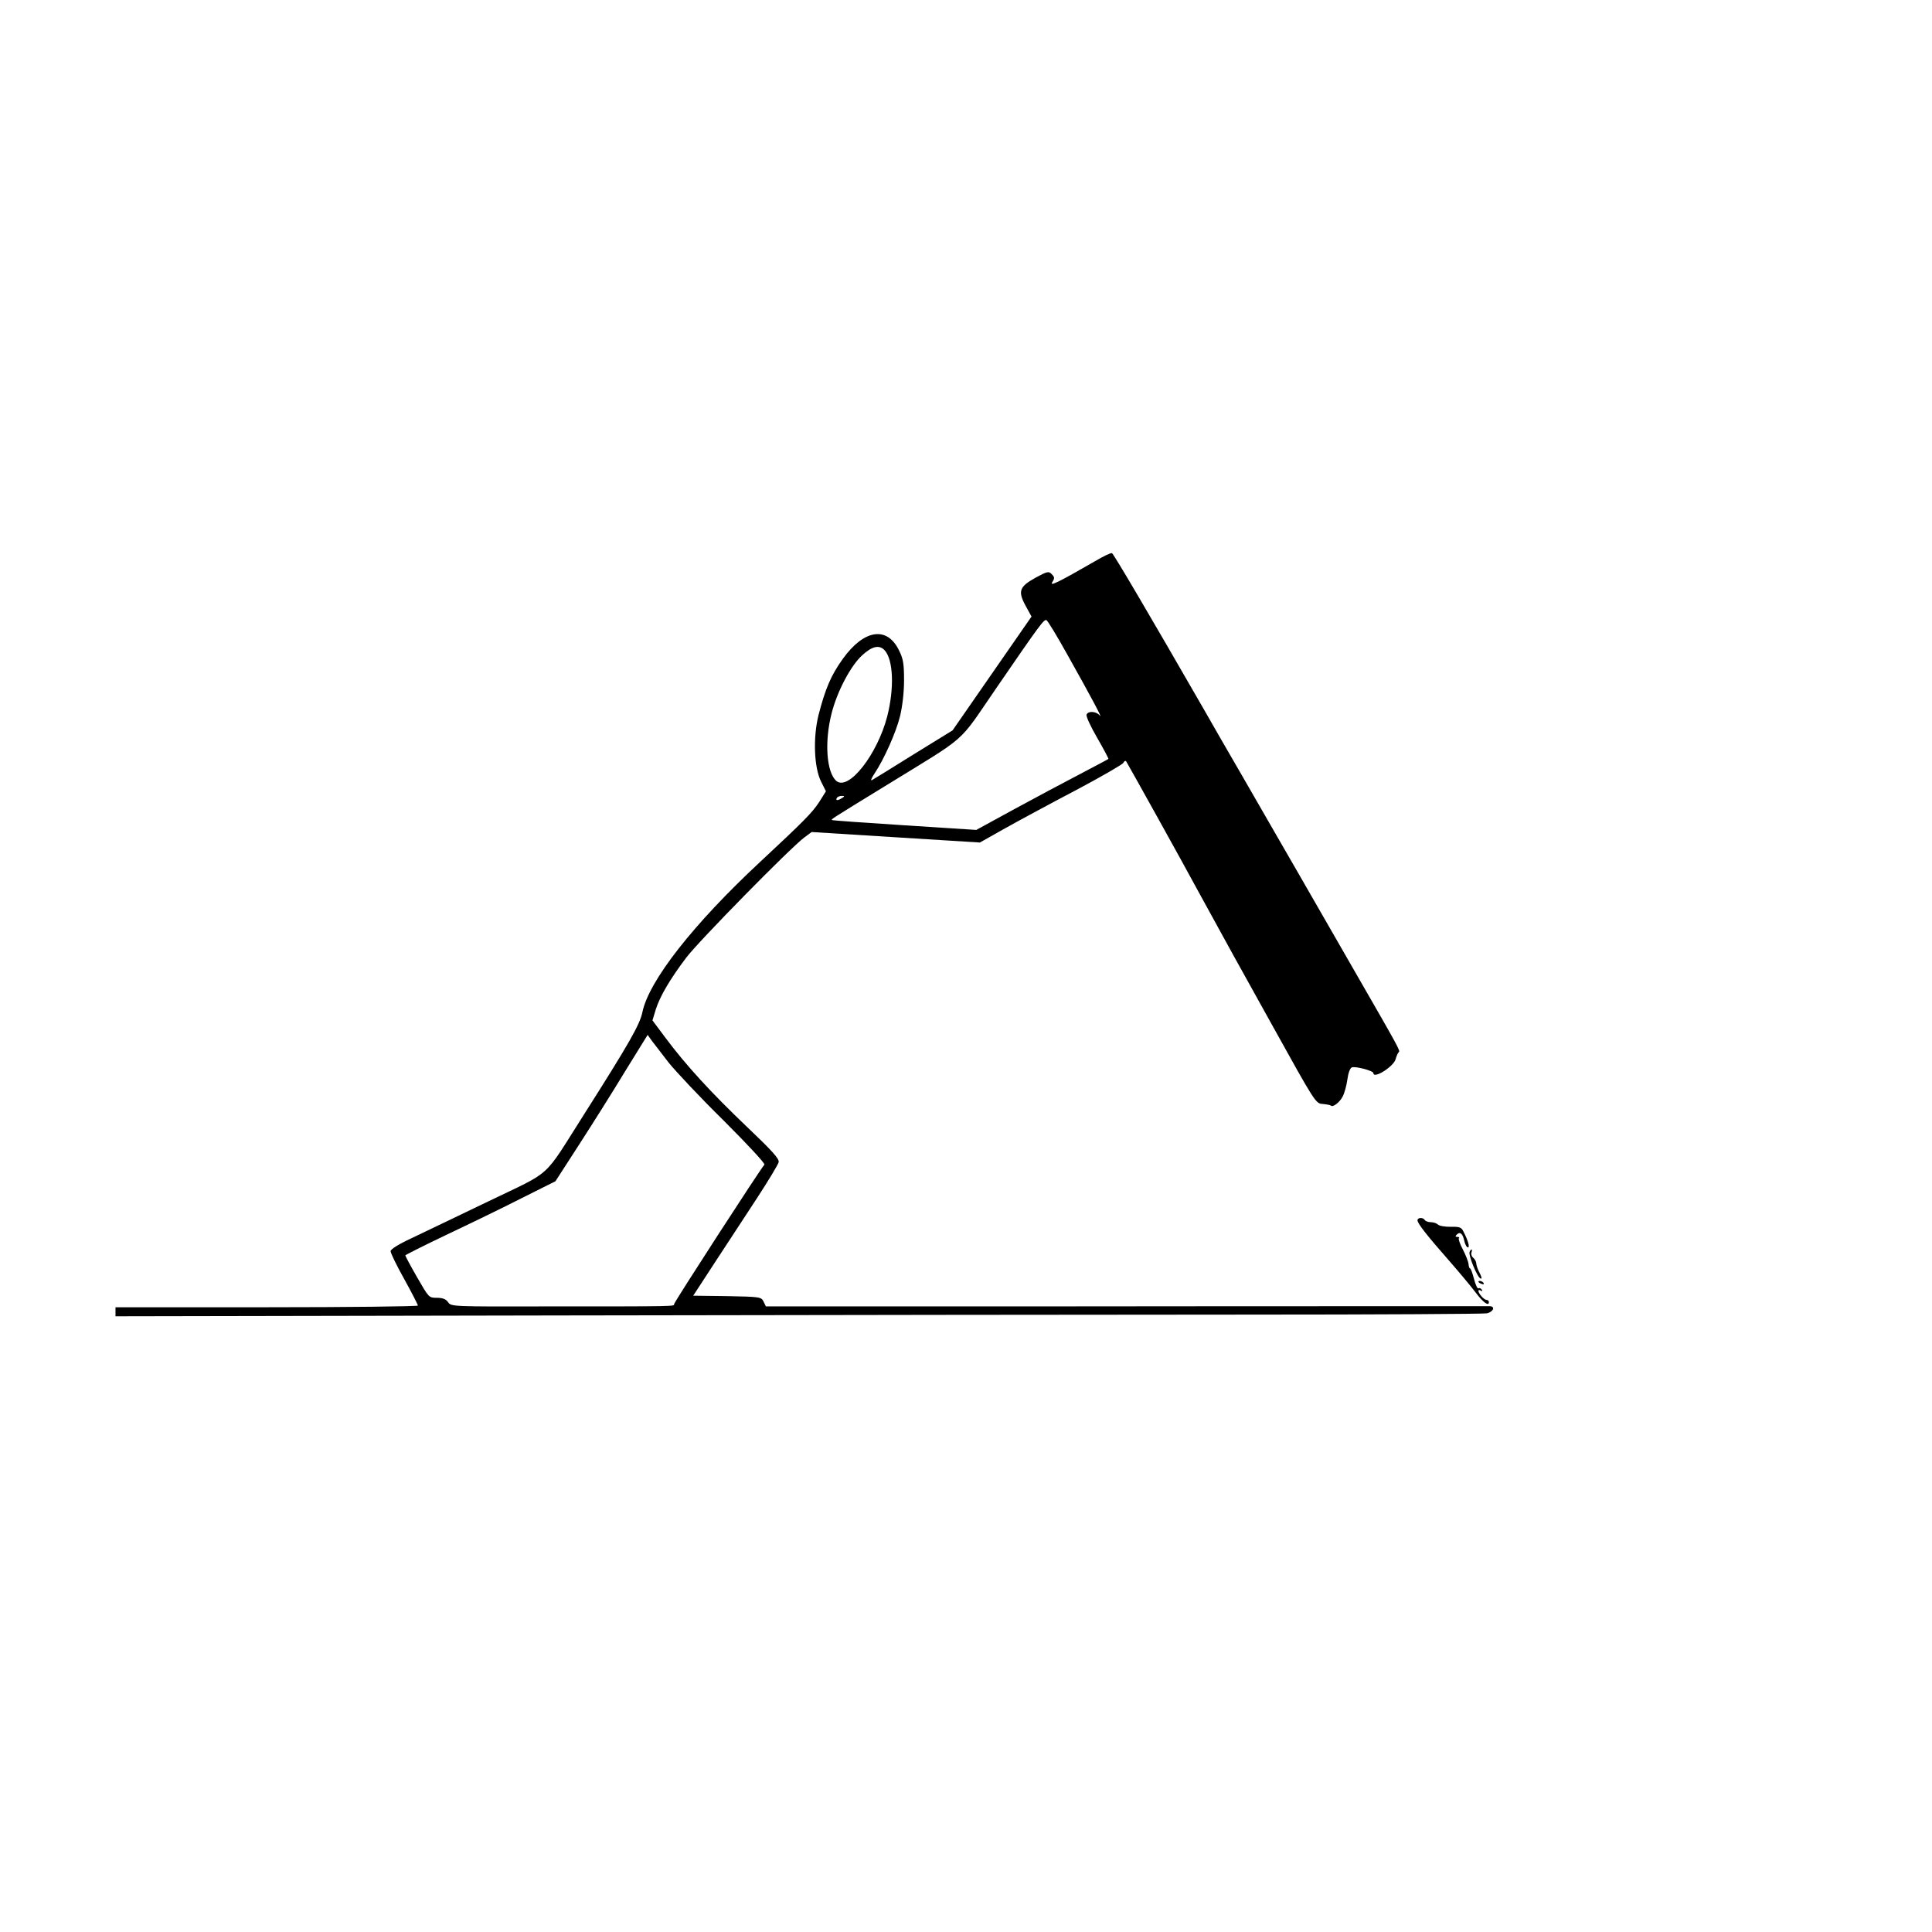
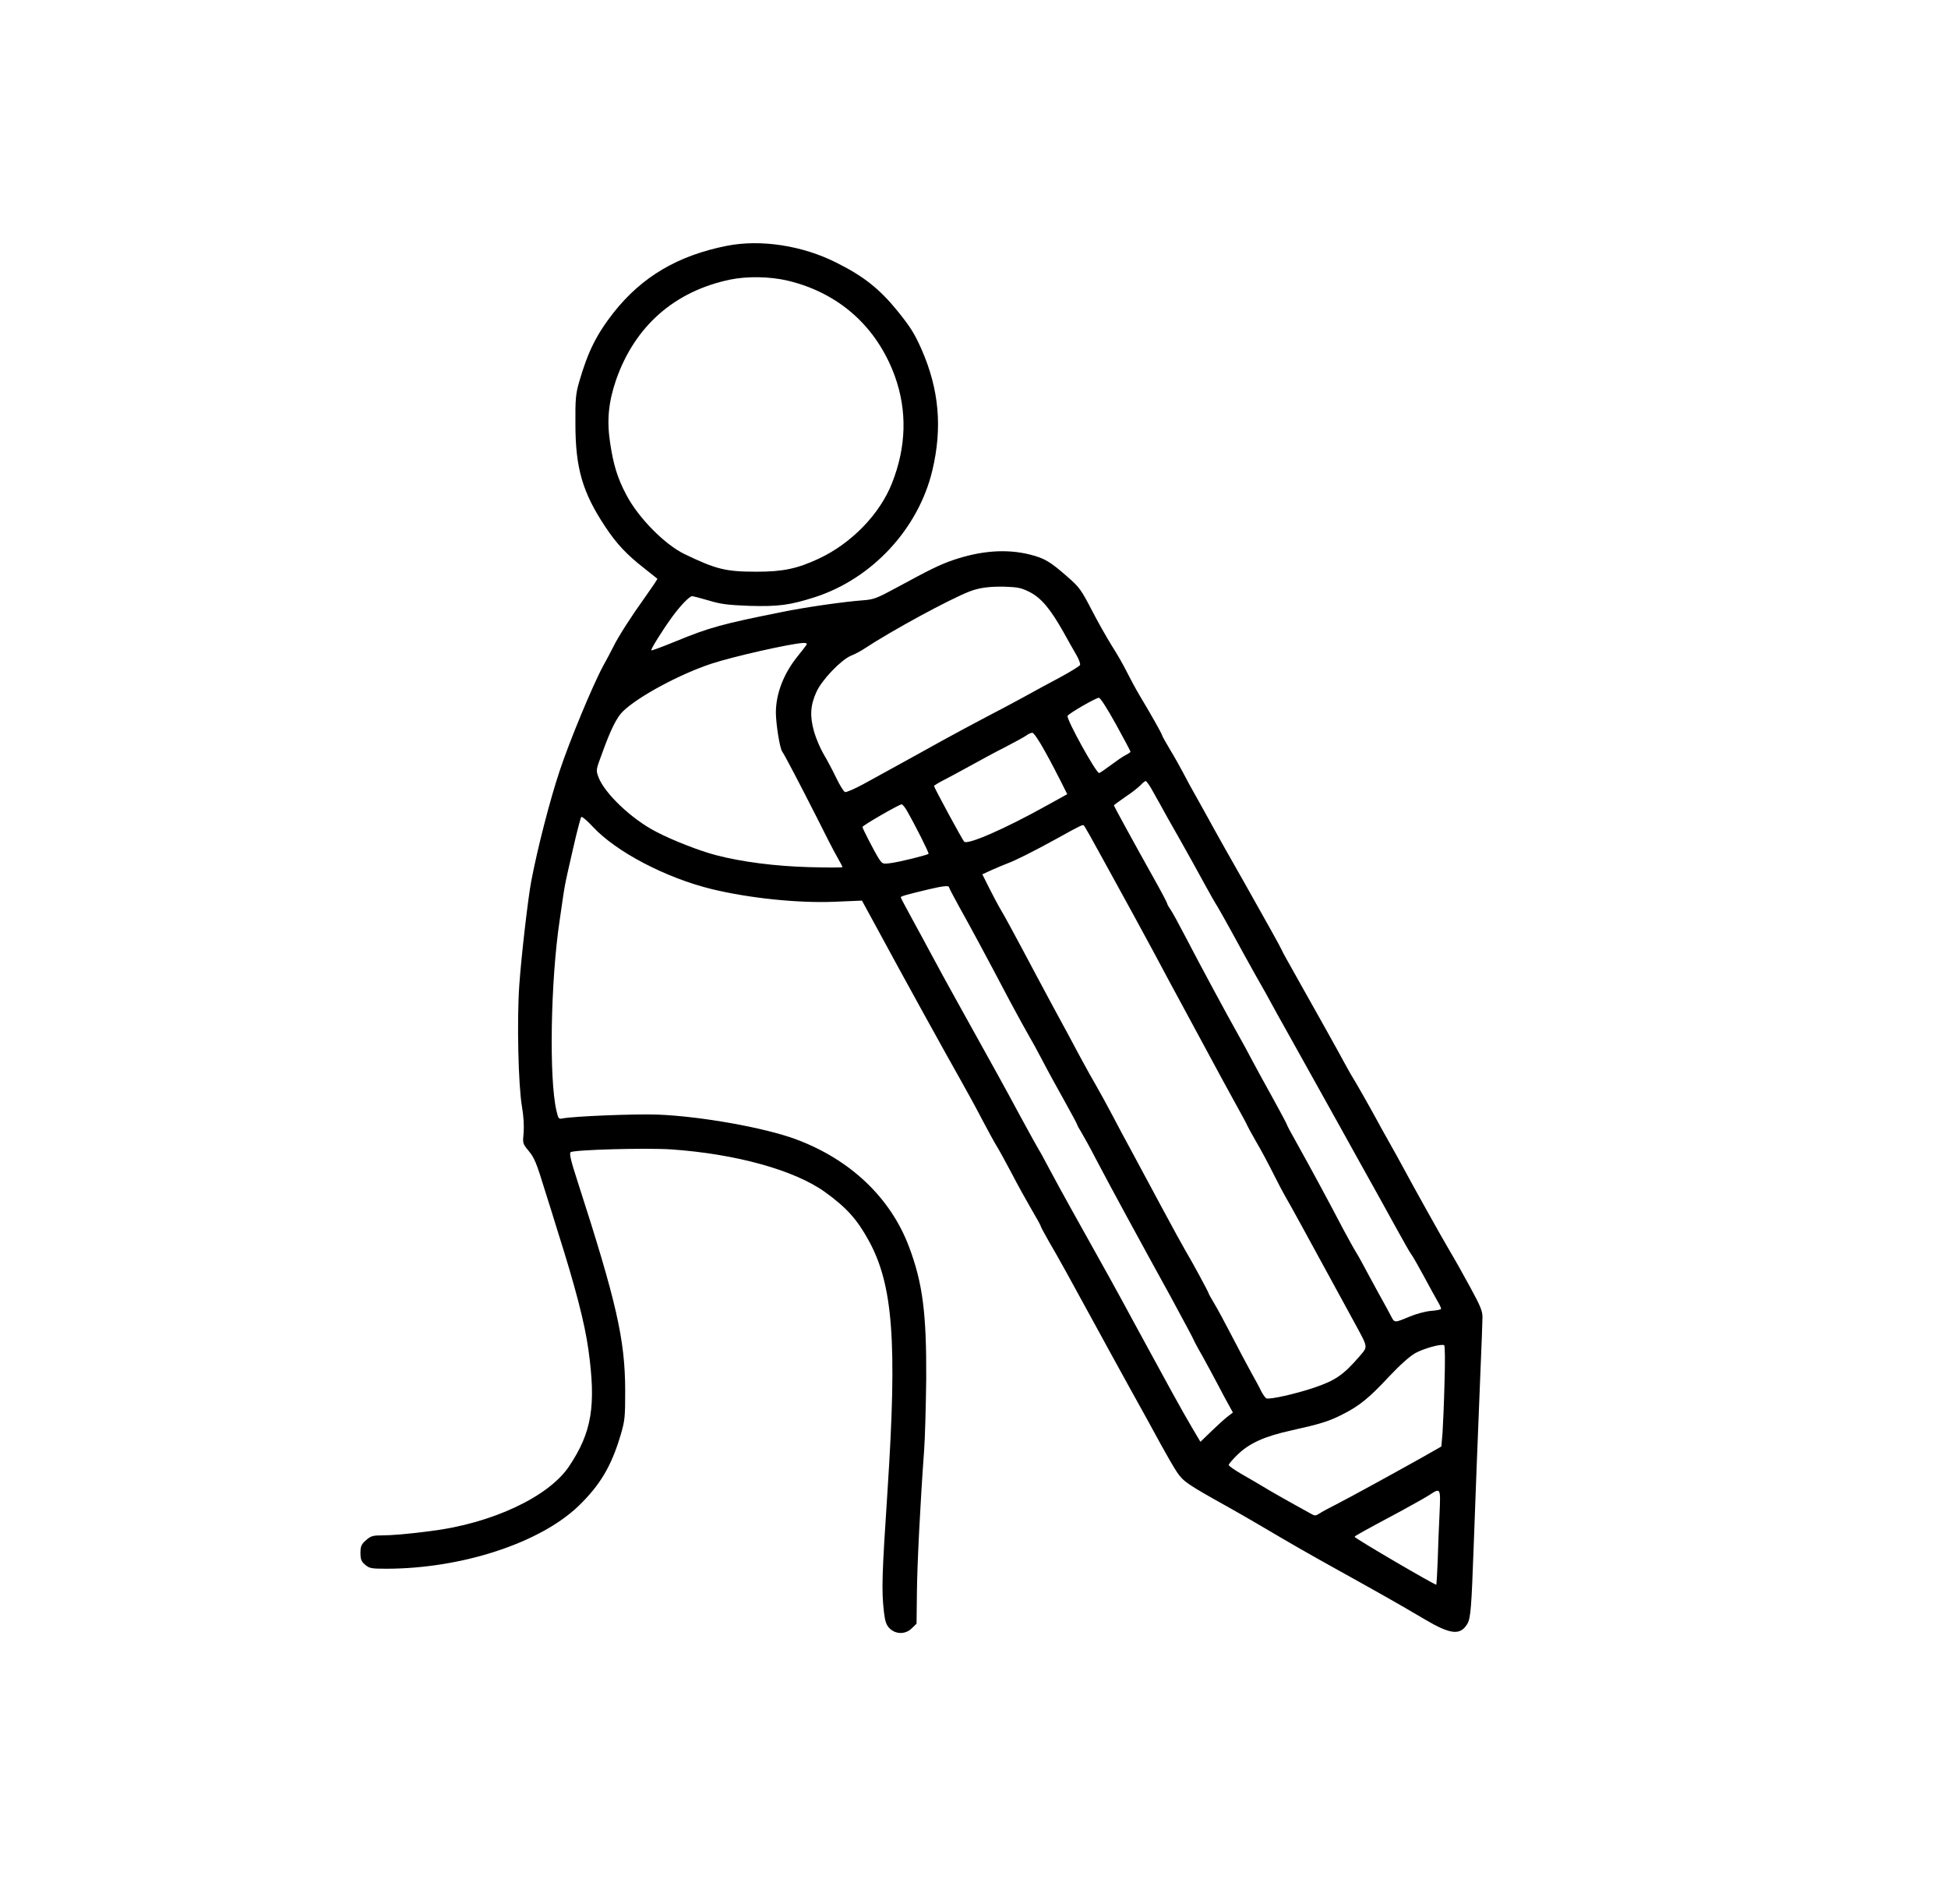
- <svg xmlns="http://www.w3.org/2000/svg" version="1.0" width="920pt" height="920pt" viewBox="0 0 920 920" preserveAspectRatio="xMidYMid meet">
-   <g transform="translate(0,920) scale(0.1,-0.1)" fill="#000000" stroke="none">
-     <path d="M5215 6528 c-177 -102 -218 -122 -204 -100 12 19 11 24 -3 38 -14 15 -21 13 -77 -17 -77 -43 -85 -64 -47 -134 l28 -51 -188 -271 -188 -271 -185 -114 c-102 -64 -192 -119 -199 -123 -8 -4 -2 10 12 31 45 67 103 196 122 274 11 46 19 112 19 170 0 80 -4 103 -24 143 -57 117 -167 100 -268 -41 -56 -78 -83 -142 -115 -266 -27 -108 -22 -250 12 -318 l23 -46 -32 -51 c-33 -51 -75 -93 -281 -285 -318 -296 -530 -566 -561 -716 -12 -59 -64 -150 -280 -490 -197 -310 -143 -261 -454 -411 -148 -71 -314 -151 -367 -176 -62 -29 -98 -52 -98 -61 0 -9 29 -69 65 -133 36 -65 65 -122 65 -126 0 -4 -324 -8 -720 -8 l-720 0 0 -21 0 -22 2143 4 c1178 2 2640 4 3249 4 609 0 1121 3 1138 6 32 7 42 34 13 34 -10 0 -229 0 -488 0 -258 0 -1030 0 -1714 -1 l-1244 0 -11 23 c-11 22 -16 23 -173 26 l-162 2 103 158 c56 86 147 225 201 307 54 83 100 159 103 171 3 16 -30 53 -152 169 -170 162 -291 294 -387 423 l-62 83 16 53 c20 62 67 143 145 246 57 76 497 524 562 572 l35 26 400 -25 401 -25 119 67 c66 37 218 119 338 182 119 63 221 122 226 130 4 9 11 12 14 7 20 -34 252 -450 357 -644 70 -129 222 -404 337 -610 207 -373 208 -375 242 -377 19 -2 36 -5 39 -8 9 -9 42 16 56 44 8 15 18 51 22 80 4 31 13 55 21 58 17 7 103 -16 103 -27 0 -30 98 32 106 67 4 15 11 30 15 33 8 6 0 20 -213 390 -74 129 -188 327 -253 440 -65 113 -186 322 -268 465 -83 143 -170 294 -193 335 -267 464 -432 744 -439 746 -6 2 -41 -15 -80 -38z m-133 -444 c114 -203 173 -314 155 -291 -17 20 -55 23 -63 4 -3 -8 20 -58 51 -111 31 -54 55 -99 53 -100 -2 -2 -61 -33 -133 -71 -71 -37 -212 -112 -313 -167 l-183 -100 -342 22 c-188 12 -343 23 -345 25 -4 4 -13 -1 253 162 403 248 342 194 527 463 214 312 229 331 241 327 5 -1 50 -75 99 -163z m-869 19 c41 -46 46 -180 12 -314 -47 -181 -183 -356 -242 -308 -47 40 -58 185 -23 322 26 103 90 226 146 277 47 43 81 51 107 23z m-203 -703 c-20 -13 -33 -13 -25 0 3 6 14 10 23 10 15 0 15 -2 2 -10z m-826 -1260 c33 -41 150 -166 262 -276 112 -112 199 -205 194 -210 -18 -19 -430 -655 -430 -664 0 -11 20 -11 -598 -11 -460 -1 -464 -1 -478 20 -11 15 -26 21 -54 21 -38 0 -38 1 -94 98 -31 54 -56 101 -56 104 0 2 89 47 198 99 108 51 269 129 357 174 l160 80 113 175 c62 96 161 253 219 349 l107 173 20 -28 c12 -16 48 -63 80 -104z" />
-     <path d="M6750 3389 c0 -15 44 -71 152 -194 48 -55 104 -122 125 -150 36 -48 63 -67 63 -45 0 5 -5 10 -11 10 -12 0 -38 29 -39 43 0 5 5 5 12 1 7 -4 8 -3 4 5 -4 6 -11 9 -16 6 -4 -3 -14 17 -21 45 -7 27 -15 50 -19 50 -3 0 -6 9 -7 21 -1 11 -13 42 -27 69 -14 26 -22 50 -19 54 4 3 0 6 -7 6 -10 0 -11 3 -3 11 16 16 29 4 36 -31 4 -16 11 -30 17 -30 10 0 1 33 -22 77 -9 19 -19 22 -60 21 -27 0 -54 4 -61 11 -6 6 -21 11 -33 11 -13 0 -26 5 -29 10 -8 14 -35 13 -35 -1z" />
-     <path d="M6998 3238 c-6 -17 37 -121 52 -126 8 -3 6 6 -4 26 -9 17 -16 37 -16 45 0 8 -6 20 -14 27 -8 6 -12 18 -9 26 3 8 3 14 0 14 -3 0 -7 -6 -9 -12z" />
-     <path d="M7040 3096 c0 -2 7 -7 16 -10 8 -3 12 -2 9 4 -6 10 -25 14 -25 6z" />
+ <svg xmlns="http://www.w3.org/2000/svg" version="1.0" width="1170pt" height="1143pt" viewBox="0 0 1170 1143" preserveAspectRatio="xMidYMid meet">
+   <g transform="translate(0,1143) scale(0.1,-0.1)" fill="#000000" stroke="none">
+     <path d="M4366 9954 c-294 -58 -509 -185 -679 -399 -103 -131 -156 -236 -209 -420 -20 -70 -23 -102 -22 -250 0 -267 43 -413 180 -619 67 -101 127 -165 229 -245 44 -35 81 -65 83 -66 2 -2 -31 -51 -73 -110 -82 -114 -160 -235 -192 -300 -11 -22 -38 -74 -61 -115 -61 -112 -203 -454 -261 -630 -58 -174 -132 -461 -170 -660 -19 -99 -60 -451 -72 -625 -15 -213 -6 -603 16 -730 10 -58 13 -114 10 -156 -6 -63 -6 -66 27 -106 38 -45 49 -72 103 -248 21 -66 55 -174 75 -240 106 -334 162 -550 184 -709 47 -337 21 -496 -116 -701 -123 -184 -466 -344 -833 -389 -149 -19 -224 -25 -297 -26 -49 0 -62 -4 -90 -29 -28 -25 -33 -36 -33 -76 0 -39 5 -51 28 -71 26 -22 37 -24 130 -24 452 1 922 155 1153 378 128 124 196 238 251 423 26 88 28 106 28 269 -1 308 -51 528 -288 1262 -39 119 -48 161 -40 169 15 15 455 27 605 17 388 -27 739 -124 923 -256 129 -93 193 -164 263 -292 146 -266 171 -608 113 -1495 -34 -515 -37 -602 -22 -734 7 -59 14 -79 35 -100 37 -36 96 -36 133 2 l28 27 2 178 c1 169 21 557 43 857 6 77 11 273 13 435 2 393 -21 576 -104 795 -111 294 -353 523 -679 644 -189 70 -572 138 -830 148 -140 5 -507 -10 -571 -23 -23 -5 -26 -2 -37 47 -45 192 -35 778 19 1140 35 240 25 188 80 429 23 102 46 189 50 194 4 5 36 -22 70 -59 141 -151 437 -306 714 -374 223 -54 516 -85 736 -76 l166 7 78 -143 c170 -315 426 -778 520 -944 34 -60 91 -164 125 -230 35 -66 73 -136 85 -155 13 -20 53 -94 91 -165 37 -72 92 -170 121 -220 29 -49 53 -93 53 -96 0 -4 23 -47 51 -96 51 -86 133 -235 279 -503 40 -74 132 -241 203 -370 72 -129 157 -284 190 -345 33 -60 76 -135 96 -165 38 -56 62 -73 301 -206 47 -26 132 -75 190 -109 188 -111 292 -171 485 -278 227 -126 350 -195 509 -289 158 -94 217 -100 259 -29 20 33 25 99 38 461 12 323 22 601 40 1035 7 165 13 320 13 345 0 38 -12 67 -73 179 -40 74 -94 170 -121 215 -58 98 -221 391 -280 501 -24 44 -61 112 -83 150 -22 39 -67 119 -99 179 -33 59 -78 140 -102 180 -24 39 -54 91 -67 116 -26 50 -204 368 -310 556 -38 67 -69 123 -69 126 0 2 -30 58 -67 124 -103 185 -226 402 -270 479 -22 39 -53 95 -70 125 -16 30 -59 107 -94 170 -36 63 -78 140 -93 170 -16 30 -50 92 -77 136 -27 45 -49 85 -49 88 0 8 -75 140 -136 241 -23 39 -57 102 -76 140 -19 39 -59 109 -90 157 -30 48 -85 145 -122 217 -62 119 -74 136 -143 196 -107 94 -138 112 -227 135 -140 35 -293 24 -461 -33 -79 -27 -142 -58 -335 -163 -126 -68 -141 -74 -210 -79 -109 -8 -342 -41 -483 -70 -360 -72 -433 -92 -636 -175 -80 -33 -147 -58 -149 -55 -5 5 64 116 121 195 51 71 108 130 124 130 7 0 52 -12 100 -26 73 -22 114 -27 242 -32 177 -5 245 4 398 53 343 112 620 411 703 761 61 256 40 487 -65 726 -42 95 -66 133 -144 230 -106 131 -203 209 -366 290 -205 104 -456 142 -659 102z m364 -209 c308 -73 537 -277 645 -575 74 -206 69 -422 -17 -640 -73 -187 -244 -363 -441 -455 -129 -60 -214 -78 -372 -78 -187 0 -243 14 -434 106 -120 58 -279 220 -350 357 -53 101 -77 179 -97 314 -20 134 -9 242 36 374 113 324 351 533 685 603 103 21 238 19 345 -6z m1456 -1871 c69 -36 123 -101 201 -239 27 -49 62 -111 78 -138 15 -26 25 -53 22 -60 -3 -7 -58 -41 -123 -76 -66 -35 -162 -87 -214 -116 -52 -29 -151 -81 -220 -117 -69 -36 -190 -101 -270 -145 -80 -44 -194 -108 -255 -141 -60 -33 -156 -86 -213 -117 -56 -31 -109 -54 -117 -51 -8 3 -32 42 -54 88 -22 46 -56 109 -75 141 -19 32 -45 93 -57 135 -26 93 -22 157 15 238 33 72 146 190 206 216 25 10 61 29 80 42 165 109 515 299 635 345 57 22 120 30 211 28 80 -3 99 -7 150 -33z m-1342 -316 c-5 -7 -27 -37 -51 -66 -86 -105 -133 -227 -133 -342 1 -73 24 -215 38 -233 13 -17 108 -199 210 -400 46 -93 99 -196 118 -229 19 -33 34 -62 34 -65 0 -3 -91 -3 -202 0 -204 6 -401 31 -558 72 -96 25 -259 88 -358 140 -147 75 -309 229 -347 327 -16 43 -16 44 19 138 53 148 90 222 127 258 91 89 342 224 533 287 131 43 477 121 549 124 20 1 26 -3 21 -11z m1859 -478 c48 -87 87 -161 87 -164 0 -3 -14 -13 -31 -21 -17 -9 -56 -36 -88 -60 -32 -24 -63 -45 -69 -47 -17 -4 -197 322 -190 343 4 13 170 109 188 109 9 0 49 -63 103 -160z m-426 -163 c34 -61 77 -144 97 -184 l36 -72 -123 -68 c-251 -140 -476 -238 -496 -217 -11 11 -181 325 -181 334 0 3 24 18 53 33 28 14 102 54 162 87 61 34 157 86 215 115 58 30 114 61 125 69 11 9 27 15 35 16 9 0 40 -46 77 -113z m636 -219 c14 -24 38 -68 55 -98 16 -30 69 -125 118 -210 48 -85 114 -204 147 -265 33 -60 67 -121 77 -135 9 -14 49 -86 90 -160 40 -74 101 -184 135 -245 35 -60 96 -170 136 -244 41 -74 108 -194 149 -267 41 -74 144 -259 229 -411 85 -153 174 -314 199 -358 25 -44 83 -150 130 -235 47 -85 90 -162 97 -170 7 -8 41 -67 75 -130 34 -63 72 -133 85 -155 13 -21 22 -42 20 -46 -3 -3 -31 -9 -63 -11 -32 -3 -87 -18 -123 -33 -97 -40 -92 -41 -117 7 -12 24 -33 61 -45 83 -13 22 -49 90 -82 150 -32 61 -68 126 -80 145 -13 20 -47 83 -78 140 -91 174 -196 368 -268 497 -38 67 -69 125 -69 128 0 4 -37 73 -81 153 -45 81 -102 185 -127 232 -24 47 -64 119 -87 160 -60 106 -229 419 -315 585 -40 77 -81 152 -92 167 -10 14 -18 29 -18 33 0 4 -35 71 -79 149 -117 209 -241 436 -241 440 0 2 31 24 68 50 38 25 79 57 92 71 13 14 27 25 31 25 4 0 18 -19 32 -42z m-1469 -131 c53 -92 137 -259 133 -264 -8 -8 -178 -50 -229 -56 -47 -6 -48 -6 -72 31 -24 38 -96 178 -96 186 0 9 219 135 235 136 6 0 18 -15 29 -33z m1178 -292 c168 -305 231 -421 314 -575 42 -80 120 -224 172 -320 52 -96 125 -231 162 -300 37 -69 101 -187 143 -263 42 -76 77 -140 77 -143 0 -2 24 -46 53 -97 30 -50 77 -139 106 -197 29 -58 61 -118 71 -135 10 -16 57 -101 104 -187 82 -150 195 -357 310 -568 85 -157 83 -143 32 -204 -97 -112 -145 -146 -277 -190 -107 -36 -262 -71 -283 -63 -6 3 -20 22 -31 43 -10 22 -38 73 -61 114 -23 41 -74 138 -114 215 -40 77 -87 165 -106 196 -19 31 -34 59 -34 61 0 7 -107 204 -140 258 -15 25 -80 144 -145 265 -65 121 -146 272 -180 335 -35 63 -86 160 -115 215 -29 55 -71 132 -93 170 -23 39 -69 122 -103 185 -33 63 -105 196 -159 295 -53 99 -138 257 -187 350 -50 94 -105 195 -123 225 -18 30 -51 92 -74 138 l-41 82 57 26 c32 14 74 32 93 39 47 17 159 73 295 148 155 86 159 87 166 79 4 -4 54 -92 111 -197z m-922 -173 c0 -4 28 -57 61 -117 66 -118 159 -290 301 -560 50 -93 103 -190 118 -215 15 -25 52 -92 82 -150 30 -58 90 -167 132 -242 42 -75 76 -139 76 -142 0 -4 11 -23 24 -44 12 -20 54 -95 91 -167 37 -71 122 -229 188 -350 66 -121 182 -334 259 -473 76 -140 138 -256 138 -259 0 -2 23 -46 52 -96 28 -51 71 -130 95 -176 24 -46 54 -102 66 -123 l22 -40 -34 -26 c-19 -15 -63 -55 -98 -89 l-63 -61 -48 81 c-27 45 -81 141 -120 212 -39 72 -95 174 -124 227 -29 53 -75 138 -103 189 -121 224 -158 290 -387 700 -37 66 -93 169 -124 227 -31 59 -60 112 -64 117 -4 6 -53 93 -108 195 -101 188 -155 285 -369 670 -66 118 -141 256 -167 305 -27 50 -79 147 -117 216 -38 69 -69 128 -69 131 0 6 35 16 165 47 88 21 125 25 125 13z m2976 -2976 c-3 -122 -9 -257 -12 -302 l-7 -80 -116 -66 c-157 -88 -430 -238 -516 -282 -38 -19 -83 -43 -98 -53 -27 -17 -29 -17 -60 1 -18 10 -59 33 -92 51 -33 18 -100 56 -150 85 -49 30 -125 74 -167 98 -43 25 -78 49 -78 55 0 6 24 34 53 62 71 69 162 110 321 145 175 39 228 55 310 97 99 50 158 97 277 225 70 74 125 123 160 143 54 29 156 57 173 47 5 -3 6 -97 2 -226z m-30 -788 c-4 -79 -9 -206 -11 -282 -3 -77 -7 -141 -8 -142 -5 -5 -495 281 -491 288 5 7 44 29 276 153 75 41 154 85 175 99 66 43 66 43 59 -116z" />
  </g>
</svg>
